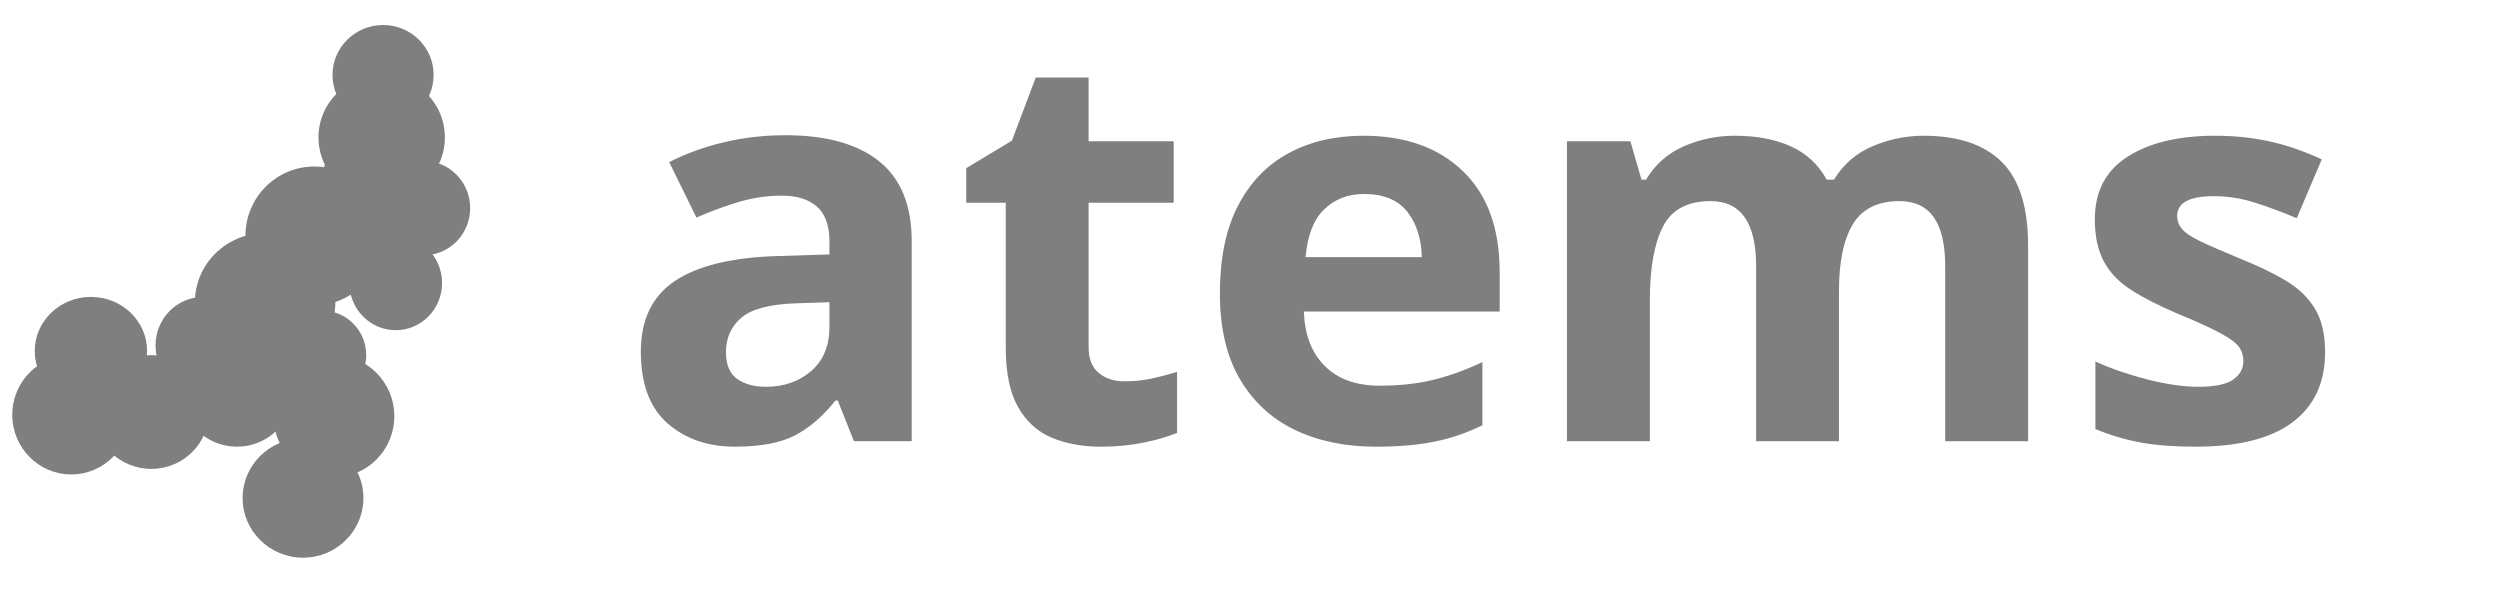
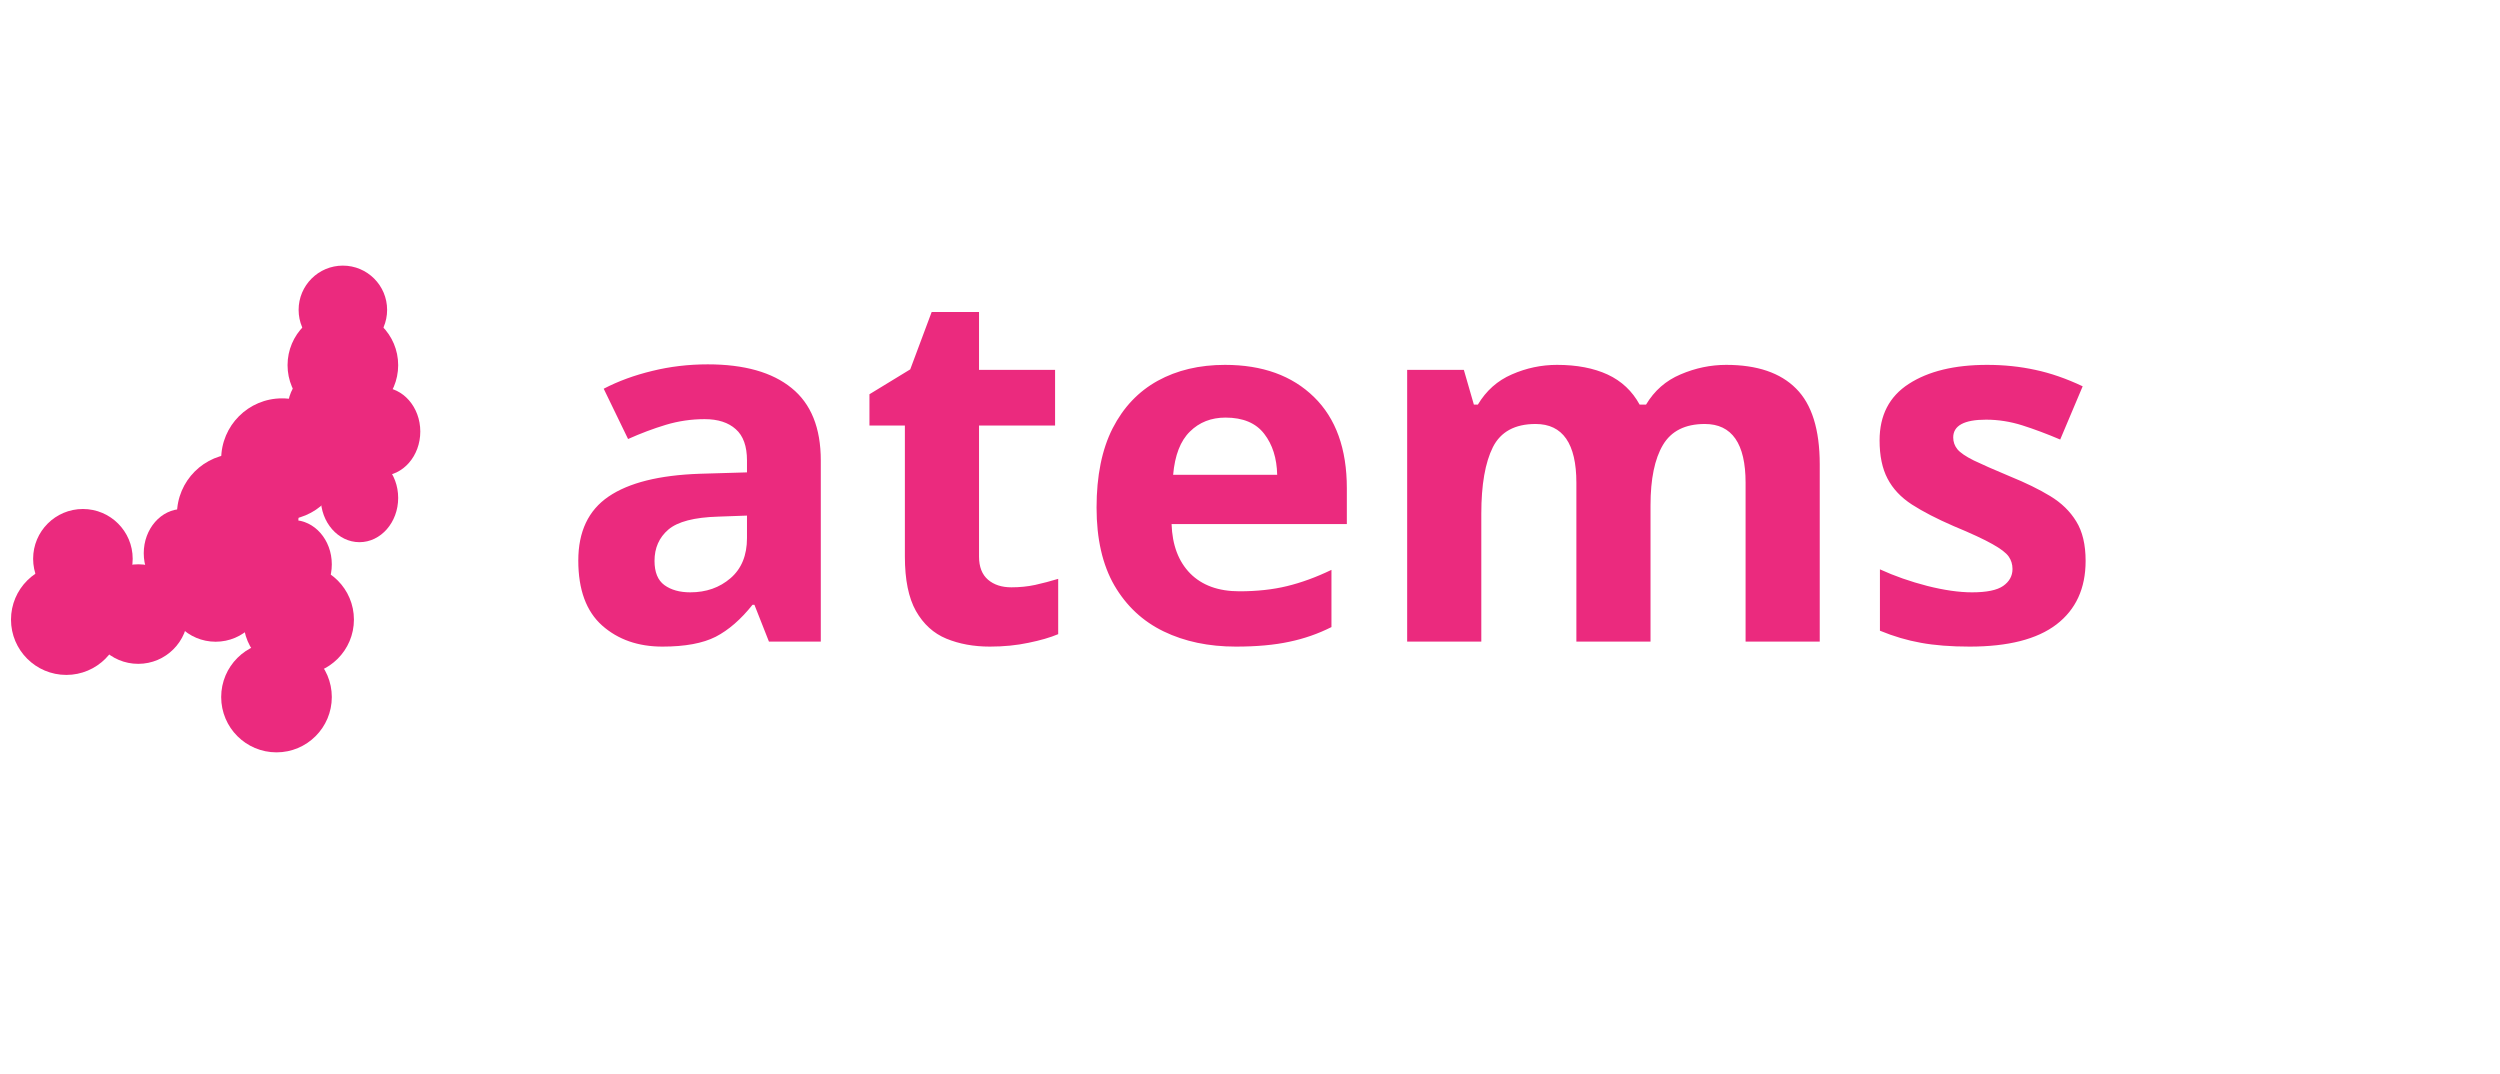
- <svg xmlns="http://www.w3.org/2000/svg" width="204" height="48" overflow="hidden">
+ <svg xmlns="http://www.w3.org/2000/svg" width="226" height="97" overflow="hidden">
  <defs>
    <clipPath id="clip0">
-       <rect x="274" y="-205" width="204" height="48" />
-     </clipPath>
-     <clipPath id="clip1">
-       <rect x="275" y="-204" width="202" height="46" />
-     </clipPath>
-     <clipPath id="clip2">
-       <rect x="275" y="-204" width="202" height="46" />
-     </clipPath>
-     <clipPath id="clip3">
-       <rect x="275" y="-225" width="223" height="95" />
-     </clipPath>
-     <clipPath id="clip4">
-       <rect x="275" y="-225" width="223" height="95" />
+       <rect x="618" y="314" width="226" height="97" />
    </clipPath>
  </defs>
-   <g clip-path="url(#clip0)" transform="translate(-274 205)">
-     <g clip-path="url(#clip1)">
-       <g clip-path="url(#clip2)">
-         <g clip-path="url(#clip3)">
-           <g clip-path="url(#clip4)">
-             <text fill="#7F7F7F" font-family="Montserrat,Montserrat_MSFontService,sans-serif" font-weight="700" font-size="198" transform="matrix(0.229236 0 0 0.226385 324.387 -169)">atems</text>
-             <path d="M77.424-112.513C77.424-114.764 79.248-116.588 81.499-116.588 83.749-116.588 85.573-114.764 85.573-112.513 85.573-110.263 83.749-108.438 81.499-108.438 79.248-108.438 77.424-110.263 77.424-112.513Z" fill="#7F7F7F" fill-rule="evenodd" transform="matrix(1.0126 0 0 1 222.734 -86.3712)" />
-             <path d="M76.292-107.42C76.292-110.233 78.572-112.513 81.385-112.513 84.198-112.513 86.479-110.233 86.479-107.42 86.479-104.606 84.198-102.326 81.385-102.326 78.572-102.326 76.292-104.606 76.292-107.42Z" fill="#7F7F7F" fill-rule="evenodd" transform="matrix(1.0126 0 0 1 222.734 -86.3712)" />
-             <path d="M81.046-101.647C81.046-103.772 82.718-105.495 84.781-105.495 86.844-105.495 88.516-103.772 88.516-101.647 88.516-99.521 86.844-97.798 84.781-97.798 82.718-97.798 81.046-99.521 81.046-101.647Z" fill="#7F7F7F" fill-rule="evenodd" transform="matrix(1.0126 0 0 1 222.734 -86.3712)" />
-             <path d="M78.782-95.534C78.782-97.66 80.454-99.383 82.517-99.383 84.58-99.383 86.253-97.66 86.253-95.534 86.253-93.409 84.58-91.686 82.517-91.686 80.454-91.686 78.782-93.409 78.782-95.534Z" fill="#7F7F7F" fill-rule="evenodd" transform="matrix(1.0126 0 0 1 222.734 -86.3712)" />
-             <path d="M70.406-99.383C70.406-102.509 72.889-105.042 75.952-105.042 79.015-105.042 81.499-102.509 81.499-99.383 81.499-96.257 79.015-93.723 75.952-93.723 72.889-93.723 70.406-96.257 70.406-99.383Z" fill="#7F7F7F" fill-rule="evenodd" transform="matrix(1.0126 0 0 1 222.734 -86.3712)" />
-             <path d="M70.179-77.99C70.179-80.678 72.358-82.857 75.046-82.857 77.735-82.857 79.914-80.678 79.914-77.99 79.914-75.301 77.735-73.122 75.046-73.122 72.358-73.122 70.179-75.301 70.179-77.99Z" fill="#7F7F7F" fill-rule="evenodd" transform="matrix(1.0126 0 0 1 222.734 -86.3712)" />
-             <path d="M72.669-84.668C72.669-87.418 74.849-89.648 77.537-89.648 80.225-89.648 82.404-87.418 82.404-84.668 82.404-81.917 80.225-79.687 77.537-79.687 74.849-79.687 72.669-81.917 72.669-84.668Z" fill="#7F7F7F" fill-rule="evenodd" transform="matrix(1.0126 0 0 1 222.734 -86.3712)" />
-             <path d="M73.122-89.648C73.122-91.649 74.693-93.27 76.631-93.27 78.569-93.27 80.14-91.649 80.14-89.648 80.14-87.648 78.569-86.026 76.631-86.026 74.693-86.026 73.122-87.648 73.122-89.648Z" fill="#7F7F7F" fill-rule="evenodd" transform="matrix(1.0126 0 0 1 222.734 -86.3712)" />
-             <path d="M66.331-93.95C66.331-97.075 68.865-99.609 71.99-99.609 75.116-99.609 77.65-97.075 77.65-93.95 77.65-90.824 75.116-88.29 71.99-88.29 68.865-88.29 66.331-90.824 66.331-93.95Z" fill="#7F7F7F" fill-rule="evenodd" transform="matrix(1.0126 0 0 1 222.734 -86.3712)" />
-             <path d="M65.199-86.705C65.199-89.206 67.226-91.233 69.727-91.233 72.227-91.233 74.254-89.206 74.254-86.705 74.254-84.205 72.227-82.178 69.727-82.178 67.226-82.178 65.199-84.205 65.199-86.705Z" fill="#7F7F7F" fill-rule="evenodd" transform="matrix(1.0126 0 0 1 222.734 -86.3712)" />
-             <path d="M67.236-92.931C67.236-95.369 69.263-97.345 71.764-97.345 74.265-97.345 76.292-95.369 76.292-92.931 76.292-90.493 74.265-88.516 71.764-88.516 69.263-88.516 67.236-90.493 67.236-92.931Z" fill="#7F7F7F" fill-rule="evenodd" transform="matrix(1.0126 0 0 1 222.734 -86.3712)" />
-             <path d="M53.427-89.988C53.427-92.426 55.454-94.402 57.955-94.402 60.455-94.402 62.482-92.426 62.482-89.988 62.482-87.55 60.455-85.573 57.955-85.573 55.454-85.573 53.427-87.55 53.427-89.988Z" fill="#7F7F7F" fill-rule="evenodd" transform="matrix(1.0126 0 0 1 222.734 -86.3712)" />
-             <path d="M58.181-85.007C58.181-87.571 60.259-89.648 62.822-89.648 65.385-89.648 67.463-87.571 67.463-85.007 67.463-82.444 65.385-80.367 62.822-80.367 60.259-80.367 58.181-82.444 58.181-85.007Z" fill="#7F7F7F" fill-rule="evenodd" transform="matrix(1.0126 0 0 1 222.734 -86.3712)" />
-             <path d="M63.161-90.441C63.161-92.629 64.884-94.402 67.01-94.402 69.135-94.402 70.858-92.629 70.858-90.441 70.858-88.253 69.135-86.479 67.01-86.479 64.884-86.479 63.161-88.253 63.161-90.441Z" fill="#7F7F7F" fill-rule="evenodd" transform="matrix(1.0126 0 0 1 222.734 -86.3712)" />
-             <path d="M51.616-84.781C51.616-87.469 53.744-89.648 56.37-89.648 58.995-89.648 61.124-87.469 61.124-84.781 61.124-82.093 58.995-79.914 56.37-79.914 53.744-79.914 51.616-82.093 51.616-84.781Z" fill="#7F7F7F" fill-rule="evenodd" transform="matrix(1.0126 0 0 1 222.734 -86.3712)" />
-             <path d="M76.518-103.684C76.518-105.81 78.19-107.533 80.253-107.533 82.316-107.533 83.989-105.81 83.989-103.684 83.989-101.559 82.316-99.836 80.253-99.836 78.19-99.836 76.518-101.559 76.518-103.684Z" fill="#7F7F7F" fill-rule="evenodd" transform="matrix(1.0126 0 0 1 222.734 -86.3712)" />
-             <path d="M78.103-98.93C78.103-101.056 79.775-102.779 81.838-102.779 83.901-102.779 85.573-101.056 85.573-98.93 85.573-96.805 83.901-95.082 81.838-95.082 79.775-95.082 78.103-96.805 78.103-98.93Z" fill="#7F7F7F" fill-rule="evenodd" transform="matrix(1.0126 0 0 1 222.734 -86.3712)" />
-           </g>
-         </g>
-       </g>
-     </g>
+   <g clip-path="url(#clip0)" transform="translate(-618 -314)">
+     <text fill="#EB2A7E" font-family="Montserrat,Montserrat_MSFontService,sans-serif" font-weight="700" font-size="45" transform="translate(668.387 372)">atems</text>
+     <path d="M644.995 342.012C644.995 339.803 646.786 338.012 648.995 338.012 651.204 338.012 652.995 339.803 652.995 342.012 652.995 344.221 651.204 346.012 648.995 346.012 646.786 346.012 644.995 344.221 644.995 342.012Z" fill="#EB2A7E" fill-rule="evenodd" />
+     <path d="M643.995 347.012C643.995 344.25 646.233 342.012 648.995 342.012 651.756 342.012 653.995 344.25 653.995 347.012 653.995 349.774 651.756 352.012 648.995 352.012 646.233 352.012 643.995 349.774 643.995 347.012Z" fill="#EB2A7E" fill-rule="evenodd" />
+     <path d="M648.995 353.013C648.995 350.804 650.562 349.013 652.495 349.013 654.428 349.013 655.995 350.804 655.995 353.013 655.995 355.222 654.428 357.013 652.495 357.013 650.562 357.013 648.995 355.222 648.995 353.013Z" fill="#EB2A7E" fill-rule="evenodd" />
+     <path d="M646.995 359.013C646.995 356.804 648.562 355.013 650.495 355.013 652.428 355.013 653.995 356.804 653.995 359.013 653.995 361.222 652.428 363.013 650.495 363.013 648.562 363.013 646.995 361.222 646.995 359.013Z" fill="#EB2A7E" fill-rule="evenodd" />
+     <path d="M637.995 355.512C637.995 352.474 640.457 350.012 643.495 350.012 646.532 350.012 648.995 352.474 648.995 355.512 648.995 358.55 646.532 361.012 643.495 361.012 640.457 361.012 637.995 358.55 637.995 355.512Z" fill="#EB2A7E" fill-rule="evenodd" />
+     <path d="M637.995 377.013C637.995 374.251 640.233 372.013 642.995 372.013 645.756 372.013 647.995 374.251 647.995 377.013 647.995 379.774 645.756 382.013 642.995 382.013 640.233 382.013 637.995 379.774 637.995 377.013Z" fill="#EB2A7E" fill-rule="evenodd" />
+     <path d="M639.995 370.012C639.995 367.251 642.233 365.013 644.995 365.013 647.756 365.013 649.995 367.251 649.995 370.012 649.995 372.774 647.756 375.013 644.995 375.013 642.233 375.013 639.995 372.774 639.995 370.012Z" fill="#EB2A7E" fill-rule="evenodd" />
+     <path d="M640.995 365.014C640.995 362.805 642.562 361.014 644.495 361.014 646.428 361.014 647.995 362.805 647.995 365.014 647.995 367.223 646.428 369.014 644.495 369.014 642.562 369.014 640.995 367.223 640.995 365.014Z" fill="#EB2A7E" fill-rule="evenodd" />
+     <path d="M633.995 360.512C633.995 357.475 636.457 355.012 639.495 355.012 642.533 355.012 644.995 357.475 644.995 360.512 644.995 363.55 642.533 366.012 639.495 366.012 636.457 366.012 633.995 363.55 633.995 360.512Z" fill="#EB2A7E" fill-rule="evenodd" />
+     <path d="M632.995 367.512C632.995 365.027 635.009 363.012 637.495 363.012 639.98 363.012 641.995 365.027 641.995 367.512 641.995 369.998 639.98 372.012 637.495 372.012 635.009 372.012 632.995 369.998 632.995 367.512Z" fill="#EB2A7E" fill-rule="evenodd" />
+     <path d="M634.995 361.513C634.995 359.028 637.01 357.013 639.495 357.013 641.98 357.013 643.995 359.028 643.995 361.513 643.995 363.998 641.98 366.013 639.495 366.013 637.01 366.013 634.995 363.998 634.995 361.513Z" fill="#EB2A7E" fill-rule="evenodd" />
+     <path d="M620.995 364.513C620.995 362.027 623.009 360.013 625.495 360.013 627.98 360.013 629.995 362.027 629.995 364.513 629.995 366.998 627.98 369.013 625.495 369.013 623.009 369.013 620.995 366.998 620.995 364.513Z" fill="#EB2A7E" fill-rule="evenodd" />
+     <path d="M625.995 369.512C625.995 367.027 628.01 365.012 630.495 365.012 632.98 365.012 634.995 367.027 634.995 369.512 634.995 371.997 632.98 374.012 630.495 374.012 628.01 374.012 625.995 371.997 625.995 369.512Z" fill="#EB2A7E" fill-rule="evenodd" />
+     <path d="M630.995 364.013C630.995 361.803 632.562 360.013 634.495 360.013 636.428 360.013 637.995 361.803 637.995 364.013 637.995 366.222 636.428 368.013 634.495 368.013 632.562 368.013 630.995 366.222 630.995 364.013Z" fill="#EB2A7E" fill-rule="evenodd" />
+     <path d="M618.994 370.013C618.994 367.251 621.233 365.013 623.995 365.013 626.756 365.013 628.995 367.251 628.995 370.013 628.995 372.774 626.756 375.013 623.995 375.013 621.233 375.013 618.994 372.774 618.994 370.013Z" fill="#EB2A7E" fill-rule="evenodd" />
+     <path d="M643.994 351.013C643.994 348.804 645.785 347.013 647.995 347.013 650.204 347.013 651.994 348.804 651.994 351.013 651.994 353.222 650.204 355.013 647.995 355.013 645.785 355.013 643.994 353.222 643.994 351.013Z" fill="#EB2A7E" fill-rule="evenodd" />
+     <path d="M645.995 356.013C645.995 353.804 647.562 352.013 649.495 352.013 651.428 352.013 652.995 353.804 652.995 356.013 652.995 358.222 651.428 360.013 649.495 360.013 647.562 360.013 645.995 358.222 645.995 356.013Z" fill="#EB2A7E" fill-rule="evenodd" />
  </g>
</svg>
